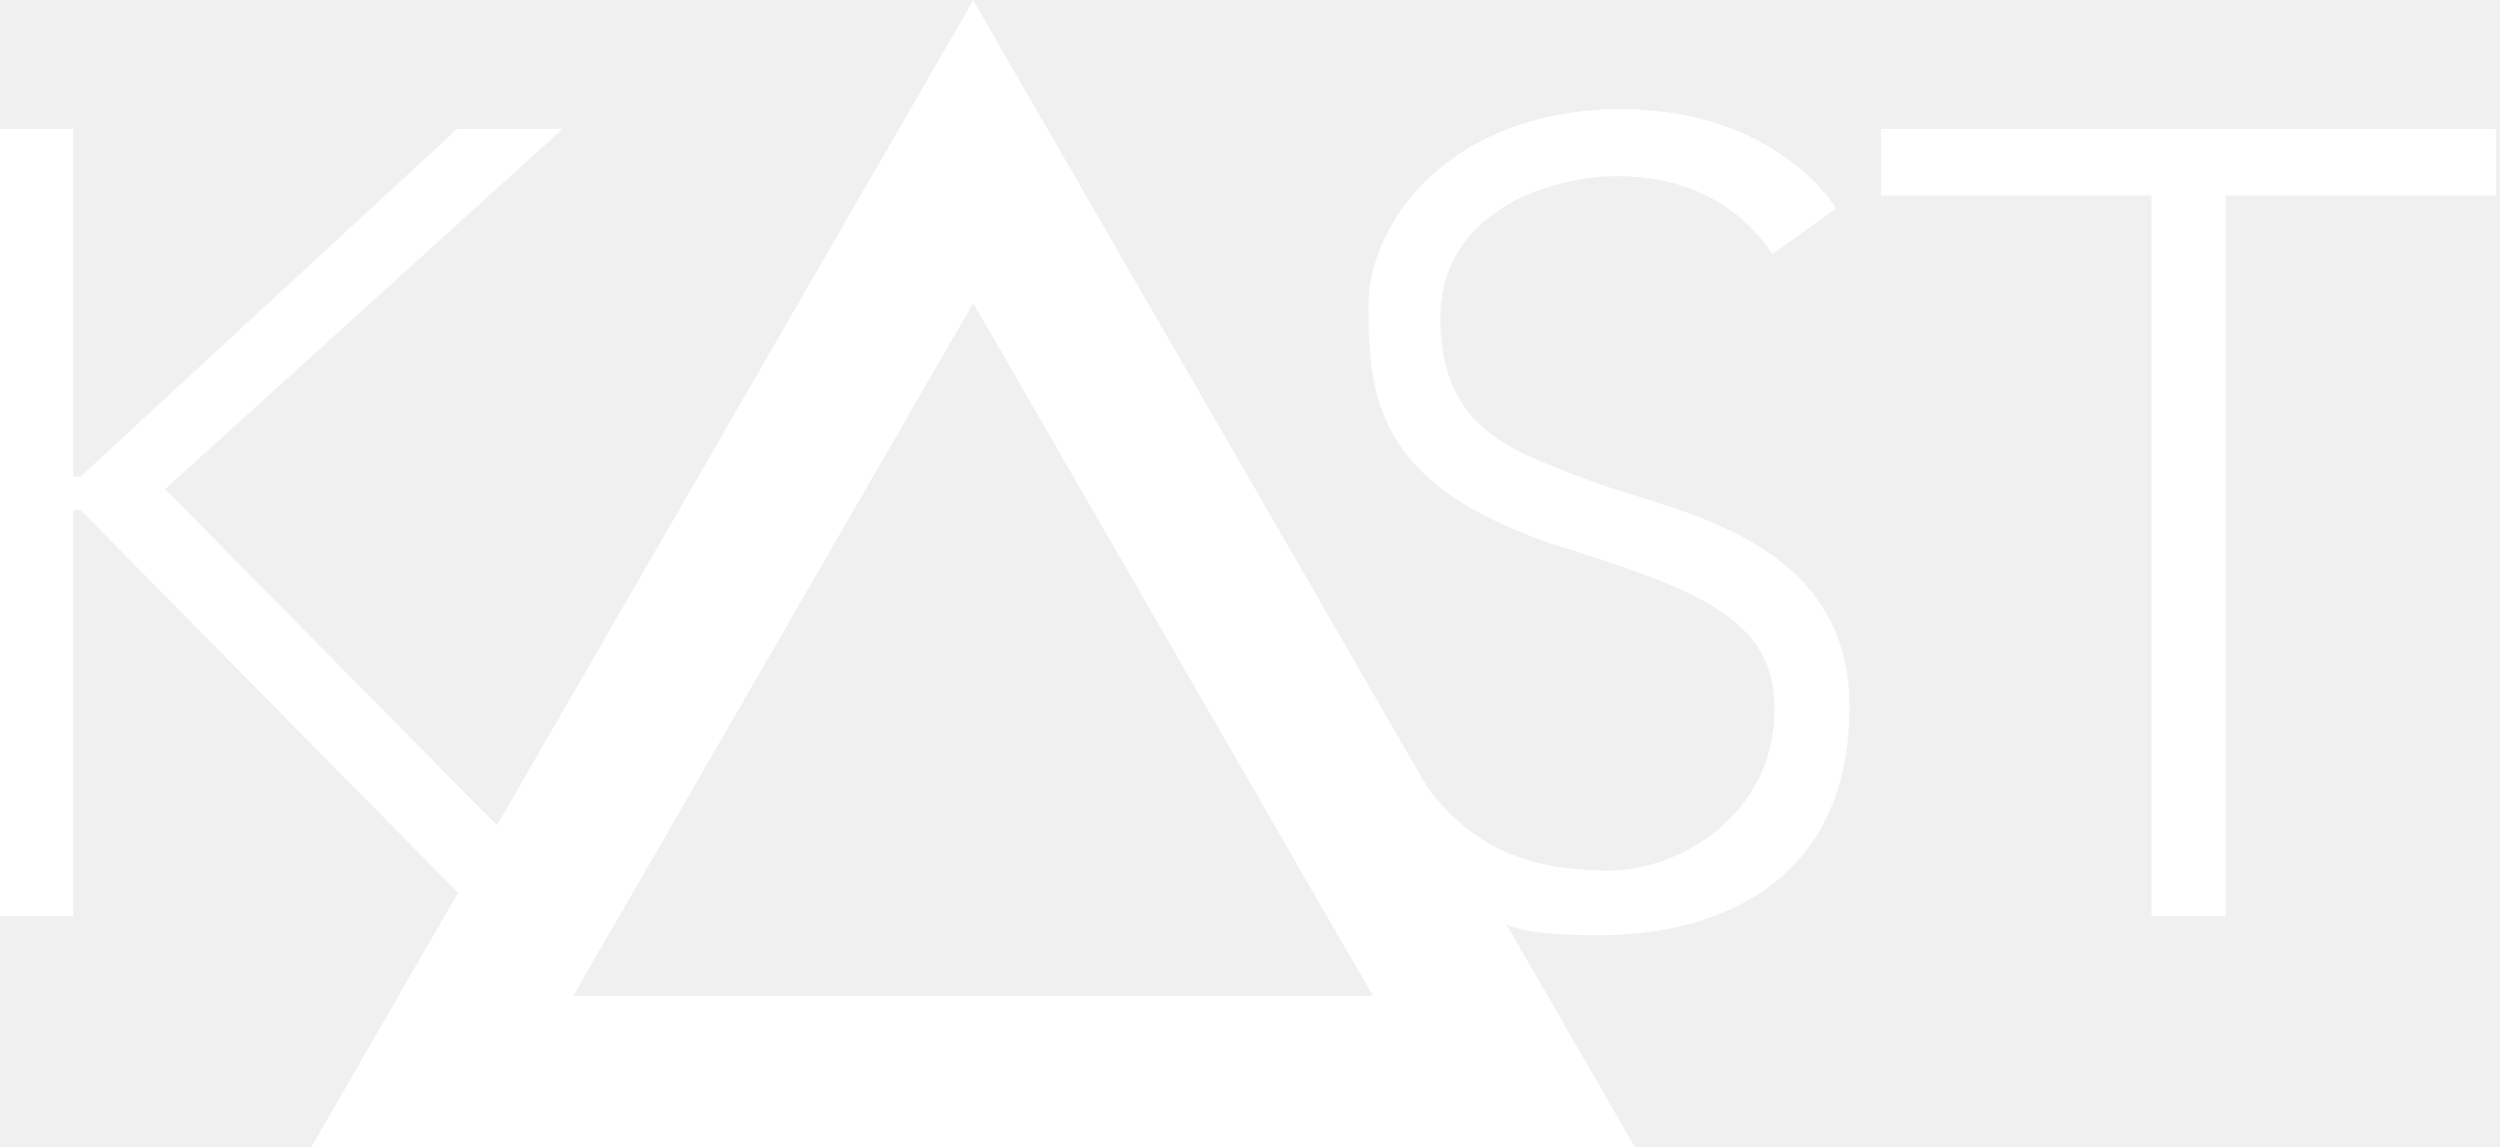
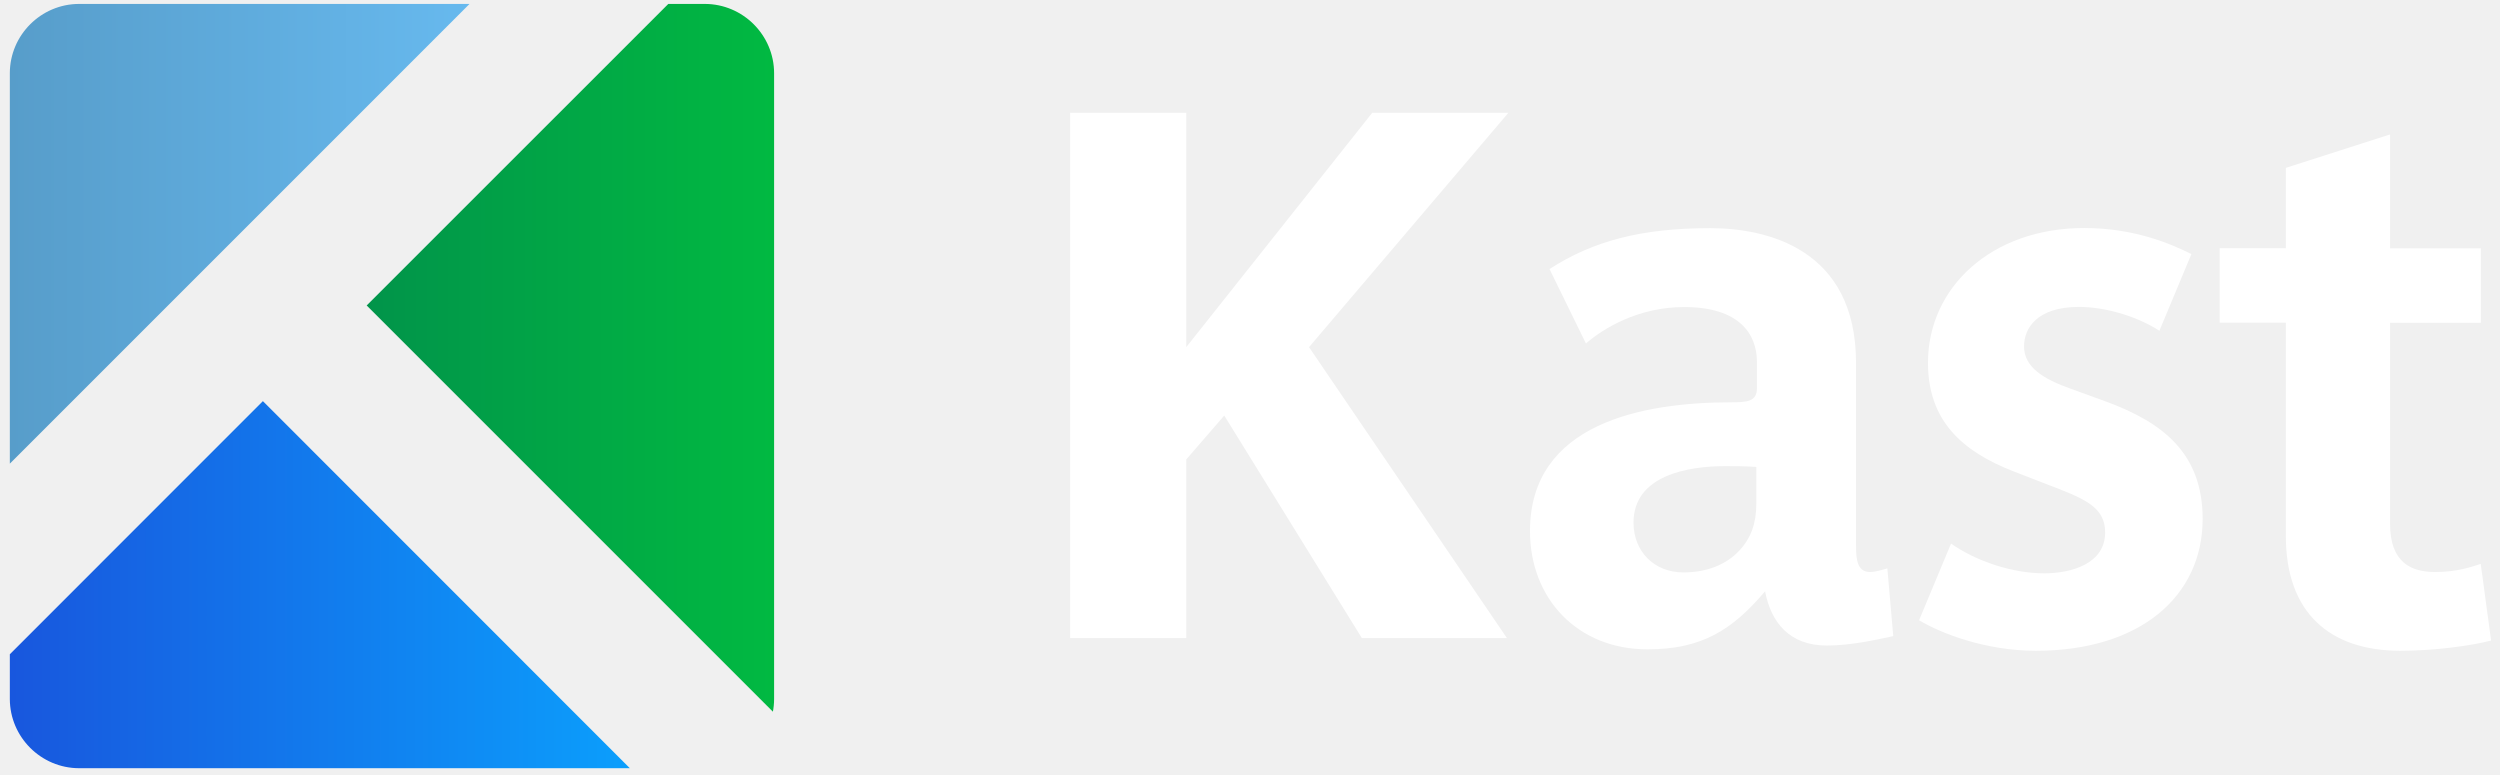
- <svg xmlns="http://www.w3.org/2000/svg" xmlns:xlink="http://www.w3.org/1999/xlink" version="1.1" id="Layer_1" x="0px" y="0px" viewBox="0 0 1220.5 559.9" style="enable-background:new 0 0 1220.5 559.9;" xml:space="preserve">
-   <style type="text/css">
- 	.st0{fill:#FFFFFF;}
- 	.st1{clip-path:url(#SVGID_2_);}
- </style>
+ <svg xmlns="http://www.w3.org/2000/svg" xmlns:xlink="http://www.w3.org/1999/xlink" version="1.1" id="Layer_1" x="0px" y="0px" viewBox="0 0 1907.7 591.1" enable-background="new 0 0 1907.7 591.1" xml:space="preserve">
  <g>
-     <path class="st0" d="M865.7,124.1l31.1-22.4c0,0-28.6-48.4-105-48.4c-83.1,0-123.4,55.1-123.4,95.3c0,44.9,3.1,87.2,89.2,116.8   c69.8,21.9,109.1,35.7,109.1,80.6c0,51-45.4,79-81.1,79c-44.9,0-68.9-15-89-41.1c-20.1-26.2-10.4-0.7-10.4-0.7l42.3,73.4l6.7-5.8   c0,0,5,5.8,46.8,5.8c48.4,0,121.3-19.9,121.3-111.7c0-84.1-89.7-95.8-126.4-110.1c-36.7-14.3-73.4-24-73.4-79.5   c0-51.5,52.5-69.3,86.7-69.3C818.8,85.9,847.3,96.6,865.7,124.1z" />
-     <polygon class="st0" points="80.6,238.8 274.8,62.9 223.3,62.9 39.3,232.7 35.7,232.7 35.7,62.9 0,62.9 0,447.3 35.7,447.3    35.7,249 39.3,249 235,447.3 286.5,447.3  " />
    <g>
      <defs>
-         <path id="SVGID_1_" d="M475.3,0.3L152.1,560h646.3L475.3,0.3z M475.3,147.8l195.4,338.5H279.8L475.3,147.8z" />
+         <path id="SVGID_1_" d="M537.8,586.2H60.4c-29.1,0-52.9-23.8-52.9-52.9V55.9c0-29.1,23.8-52.9,52.9-52.9h477.4     c29.1,0,52.9,23.8,52.9,52.9v477.4C590.7,562.4,566.9,586.2,537.8,586.2z" />
      </defs>
-       <use xlink:href="#SVGID_1_" style="overflow:visible;fill:#FFFFFF;" />
      <clipPath id="SVGID_2_">
-         <use xlink:href="#SVGID_1_" style="overflow:visible;" />
+         <use xlink:href="#SVGID_1_" overflow="visible" />
      </clipPath>
-       <g class="st1">
-         <polygon class="st0" points="289.1,284.2 383.9,386.7 321.7,412.1 246.2,314.3    " />
-         <polygon class="st0" points="266.1,315.8 299.8,458 351.3,419.8 341.6,386.7    " />
-         <polygon class="st0" points="273.8,314.3 308.4,469.8 424.7,445.8 459.9,602.3 106,565.6    " />
-         <polygon class="st0" points="745.9,467.2 743.8,560 796.9,532.5    " />
-         <polygon class="st0" points="671,357.6 752.5,563.6 748.4,392.8 700,314.3    " />
-         <polygon class="st0" points="673,358.1 765.3,590.1 561.8,567.1 637.3,396.3    " />
-         <polygon class="st0" points="673,358.6 638.3,597.7 428.8,579.4 395.1,398.9    " />
-         <polygon class="st0" points="586.3,383.1 673,358.6 642.4,311.7 533.8,259.7 542.5,351.5    " />
-         <polygon class="st0" points="498.1,221 647,230.1 678.6,352.5 673,358.6 522.6,254.6    " />
-         <polygon class="st0" points="518.1,45.2 462.9,163.9 508.3,223.5 634.2,251 610.3,97.1    " />
-         <polygon class="st0" points="519.5,68.5 452.7,198 430.3,206.7 395.1,34.4 461.4,-12.5 524.6,23.7    " />
-         <polygon class="st0" points="420.6,60.9 450.7,221 364,138.4    " />
-         <polygon class="st0" points="299.8,301.5 358.4,378.5 452.7,201.1    " />
-         <polygon class="st0" points="289.2,314.6 450.6,212.2 380.3,140.9    " />
-         <polygon class="st0" points="801.5,528.4 746.4,558 772.4,576.3 811.6,564.6    " />
-       </g>
+       <linearGradient id="SVGID_3_" gradientUnits="userSpaceOnUse" x1="7.438" y1="97.249" x2="520.687" y2="97.249">
+         <stop offset="0" style="stop-color:#579DCA" />
+         <stop offset="1" style="stop-color:#6EC6FF" />
+       </linearGradient>
+       <polygon clip-path="url(#SVGID_2_)" fill="url(#SVGID_3_)" points="520.7,-159.4 7.4,-159.4 7.4,353.9   " />
+       <linearGradient id="SVGID_4_" gradientUnits="userSpaceOnUse" x1="279.841" y1="233.119" x2="604.278" y2="233.119">
+         <stop offset="0" style="stop-color:#01944A" />
+         <stop offset="1" style="stop-color:#01BB41" />
+       </linearGradient>
+       <polygon clip-path="url(#SVGID_2_)" fill="url(#SVGID_4_)" points="279.8,233.1 604.3,557.6 604.3,-91.3   " />
+       <linearGradient id="SVGID_5_" gradientUnits="userSpaceOnUse" x1="-123.834" y1="468.36" x2="525.04" y2="468.36">
+         <stop offset="0" style="stop-color:#1C43D5" />
+         <stop offset="1" style="stop-color:#0AA5FF" />
+       </linearGradient>
+       <polygon clip-path="url(#SVGID_2_)" fill="url(#SVGID_5_)" points="200.6,306.1 -123.8,630.6 525,630.6   " />
    </g>
-     <polygon class="st0" points="1219,62.9 918.7,62.9 918.7,95.5 1050.8,95.5 1050.8,447.3 1087,447.3 1087,95.5 1219,95.5  " />
+     <g>
+       <path fill="#FFFFFF" d="M1039.2,486.9l-105-169.8l-29,33.5v136.3h-88.6V86.1h88.6v178.8l141.9-178.8H1151L998.9,264.9l151,222    H1039.2z" />
+       <path fill="#FFFFFF" d="M1394,492.6c-28.4,0-42.6-17.6-47.1-41.4c-25,29.5-48.3,44.3-89.7,44.3c-53.4,0-89.7-38.6-89.7-90.3    c0-82.3,86.3-98.2,153.3-98.2c12.5,0,19.9-0.6,19.9-10.8v-19.9c0-21.6-13.6-42-55.6-42c-35.2,0-61.9,16.5-74.9,27.8l-27.8-56.8    c33.5-21.6,70.4-31.2,122.6-31.2c42.6,0,111.3,15.3,111.3,102.8v139.7c0,10.8,1.1,19.9,10.8,19.9c3.4,0,9.7-1.7,13.1-2.8l4.5,51.7    C1432.6,488,1412.7,492.6,1394,492.6z M1340.1,356.3c-8.5-0.6-17-0.6-23.8-0.6c-27.8,0-69.8,6.8-69.8,43.1c0,22.1,15.9,38,38,38    c17.6,0,32.4-5.7,42.6-16.5c9.1-9.7,13.1-21,13.1-35.8V356.3z" />
+       <path fill="#FFFFFF" d="M1553.5,496.6c-38,0-72.1-13.1-89.1-23.3l24.4-58.5c19.3,13.6,47.1,22.7,71,22.7c21,0,46.6-7.4,46.6-31.2    c0-19.9-16.5-26.1-44.9-36.9l-25-9.7c-39.2-15.3-65.3-38.6-65.3-82.9c0-57.3,48.3-102.8,119.2-102.8c38,0,65.9,11.9,81.8,19.9    l-24.4,58.5c-17.6-11.4-42-18.2-61.3-18.2c-32.4,0-42,16.5-42,30.1c0,15.9,14.8,25,35.8,32.4l26.7,9.7    c43.1,15.9,73.8,39.2,73.8,89.7C1680.7,455.1,1633,496.6,1553.5,496.6z" />
+       <path fill="#FFFFFF" d="M1831.7,496.6c-53.9,0-87.4-29-87.4-87.4V246.2h-50.5v-56.8h50.5v-61.3l79.5-25.5v86.9h69.3v56.8h-69.3    v153.3c0,30.1,16.5,36.9,34.6,36.9c16.5,0,27.8-4,34.6-6.2l7.9,58.5C1886.2,492.6,1858.4,496.6,1831.7,496.6z" />
+     </g>
  </g>
</svg>
